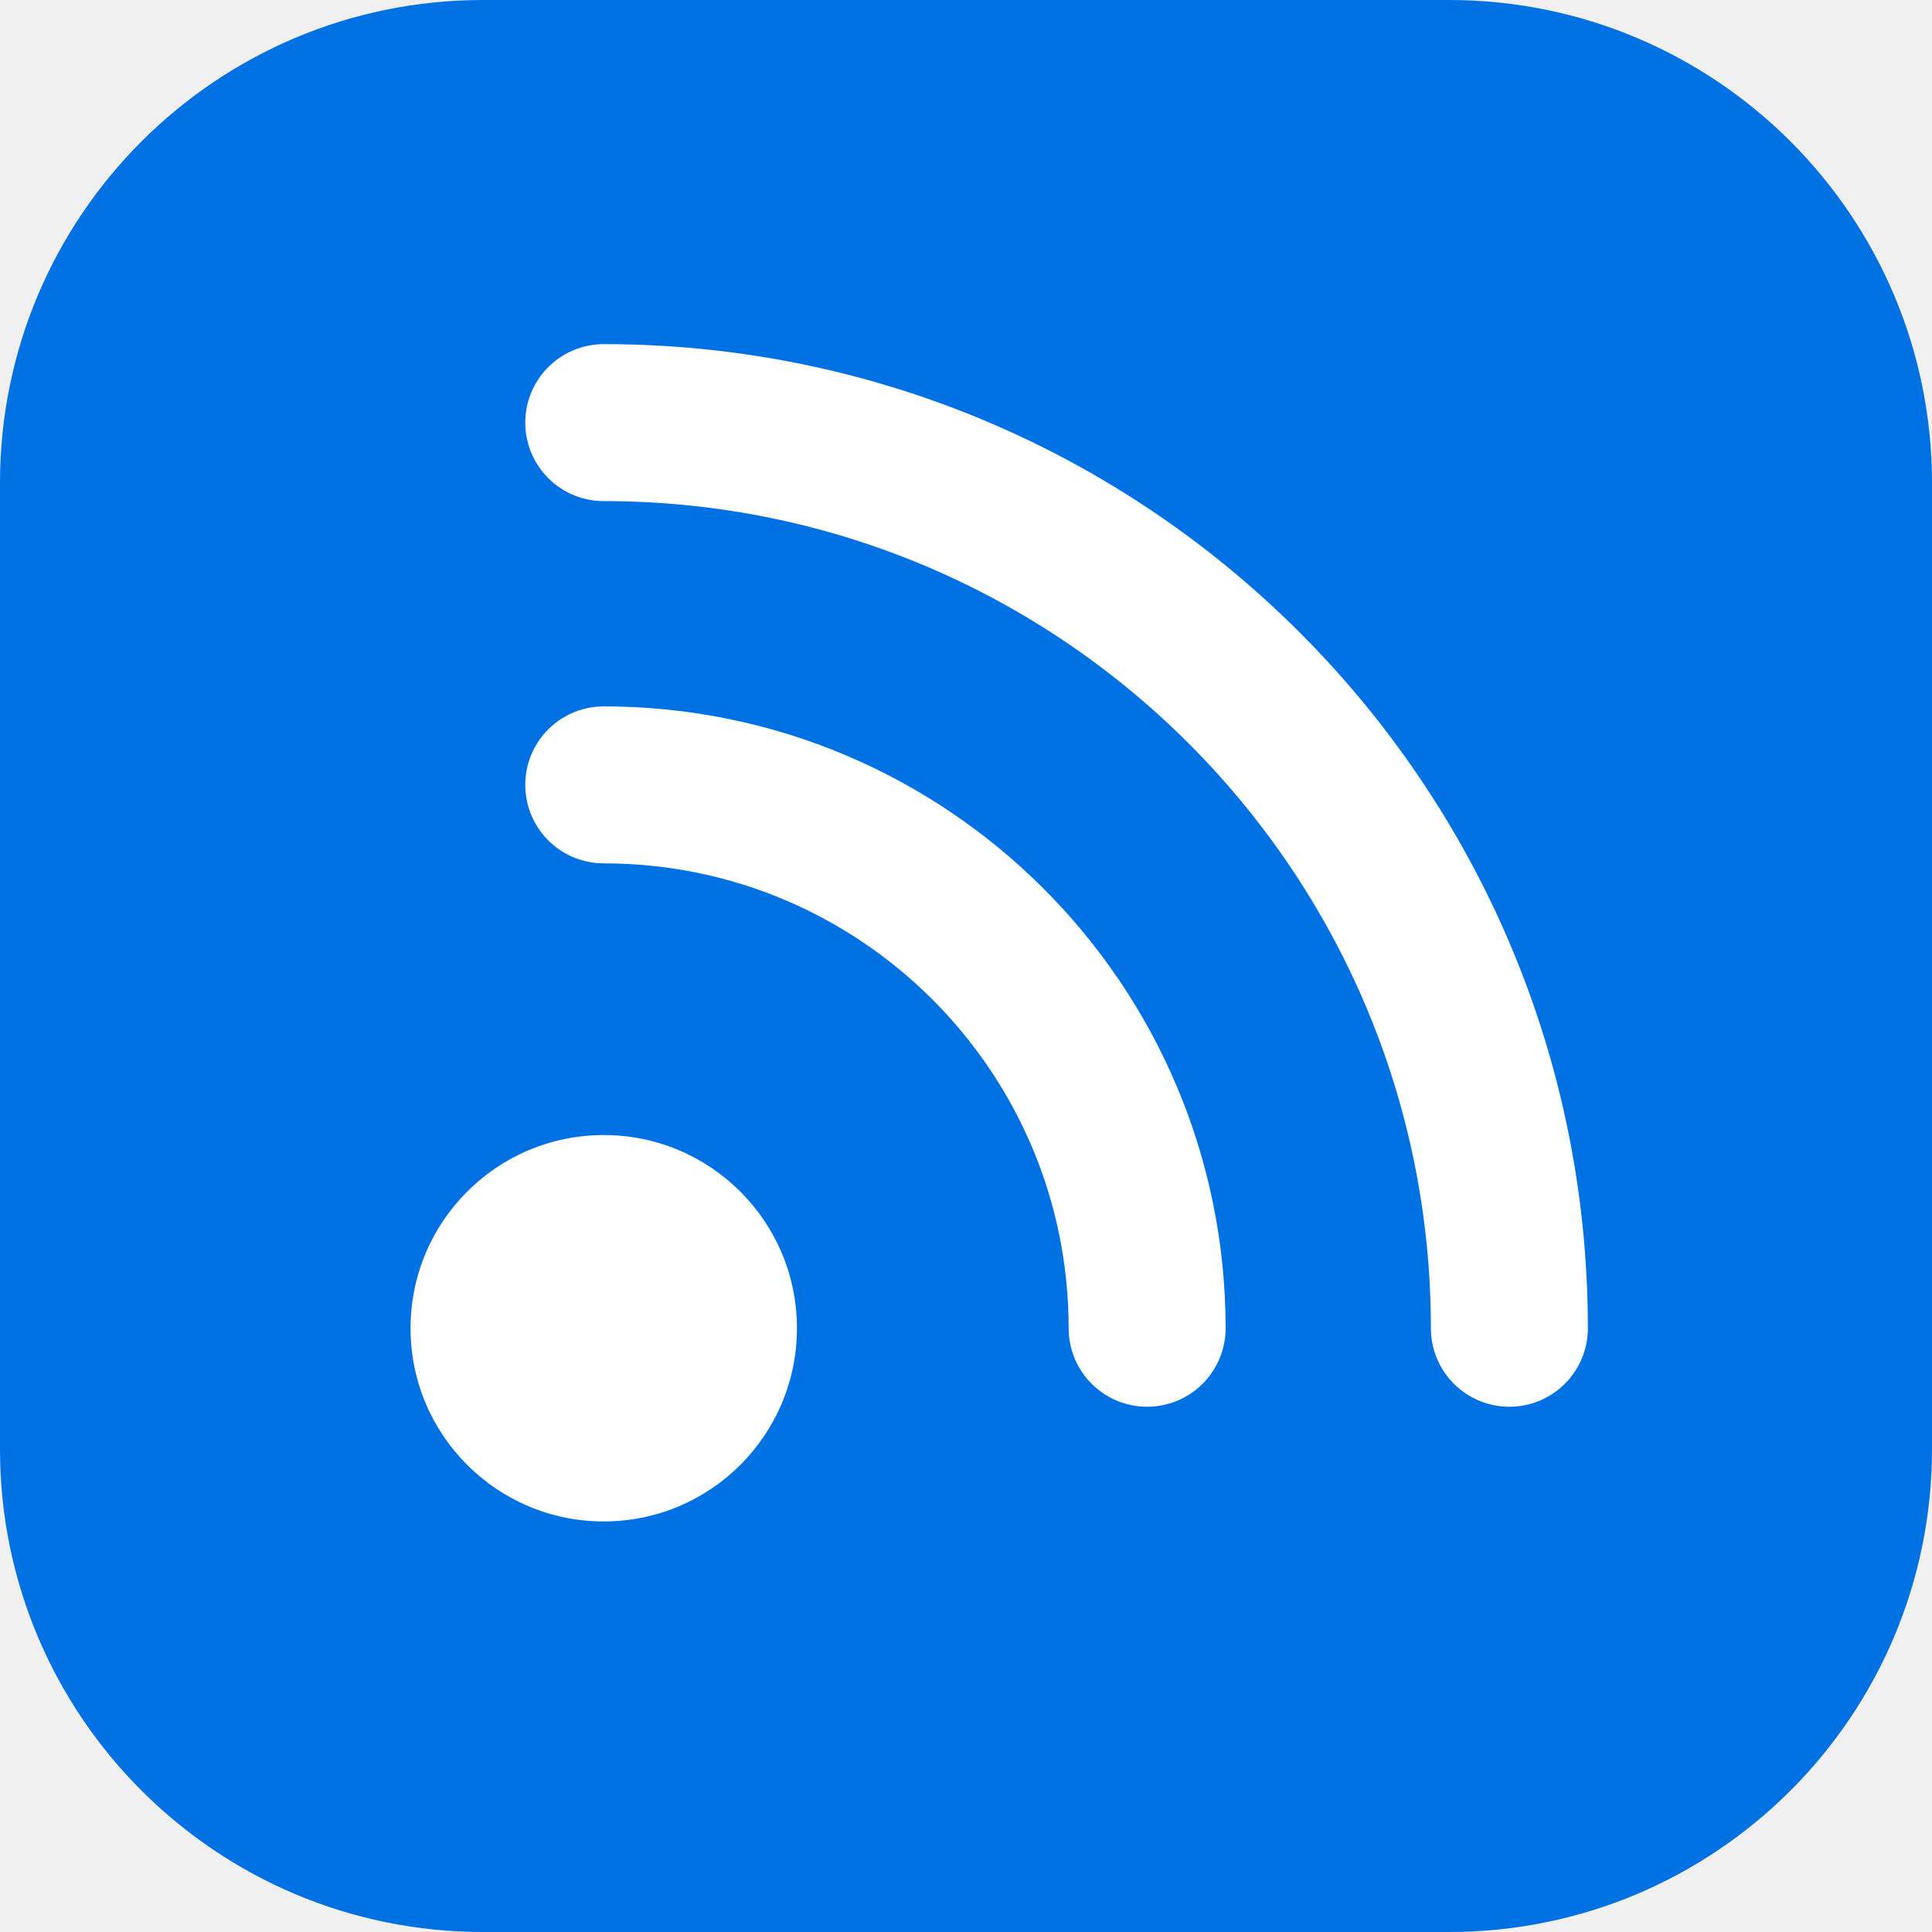
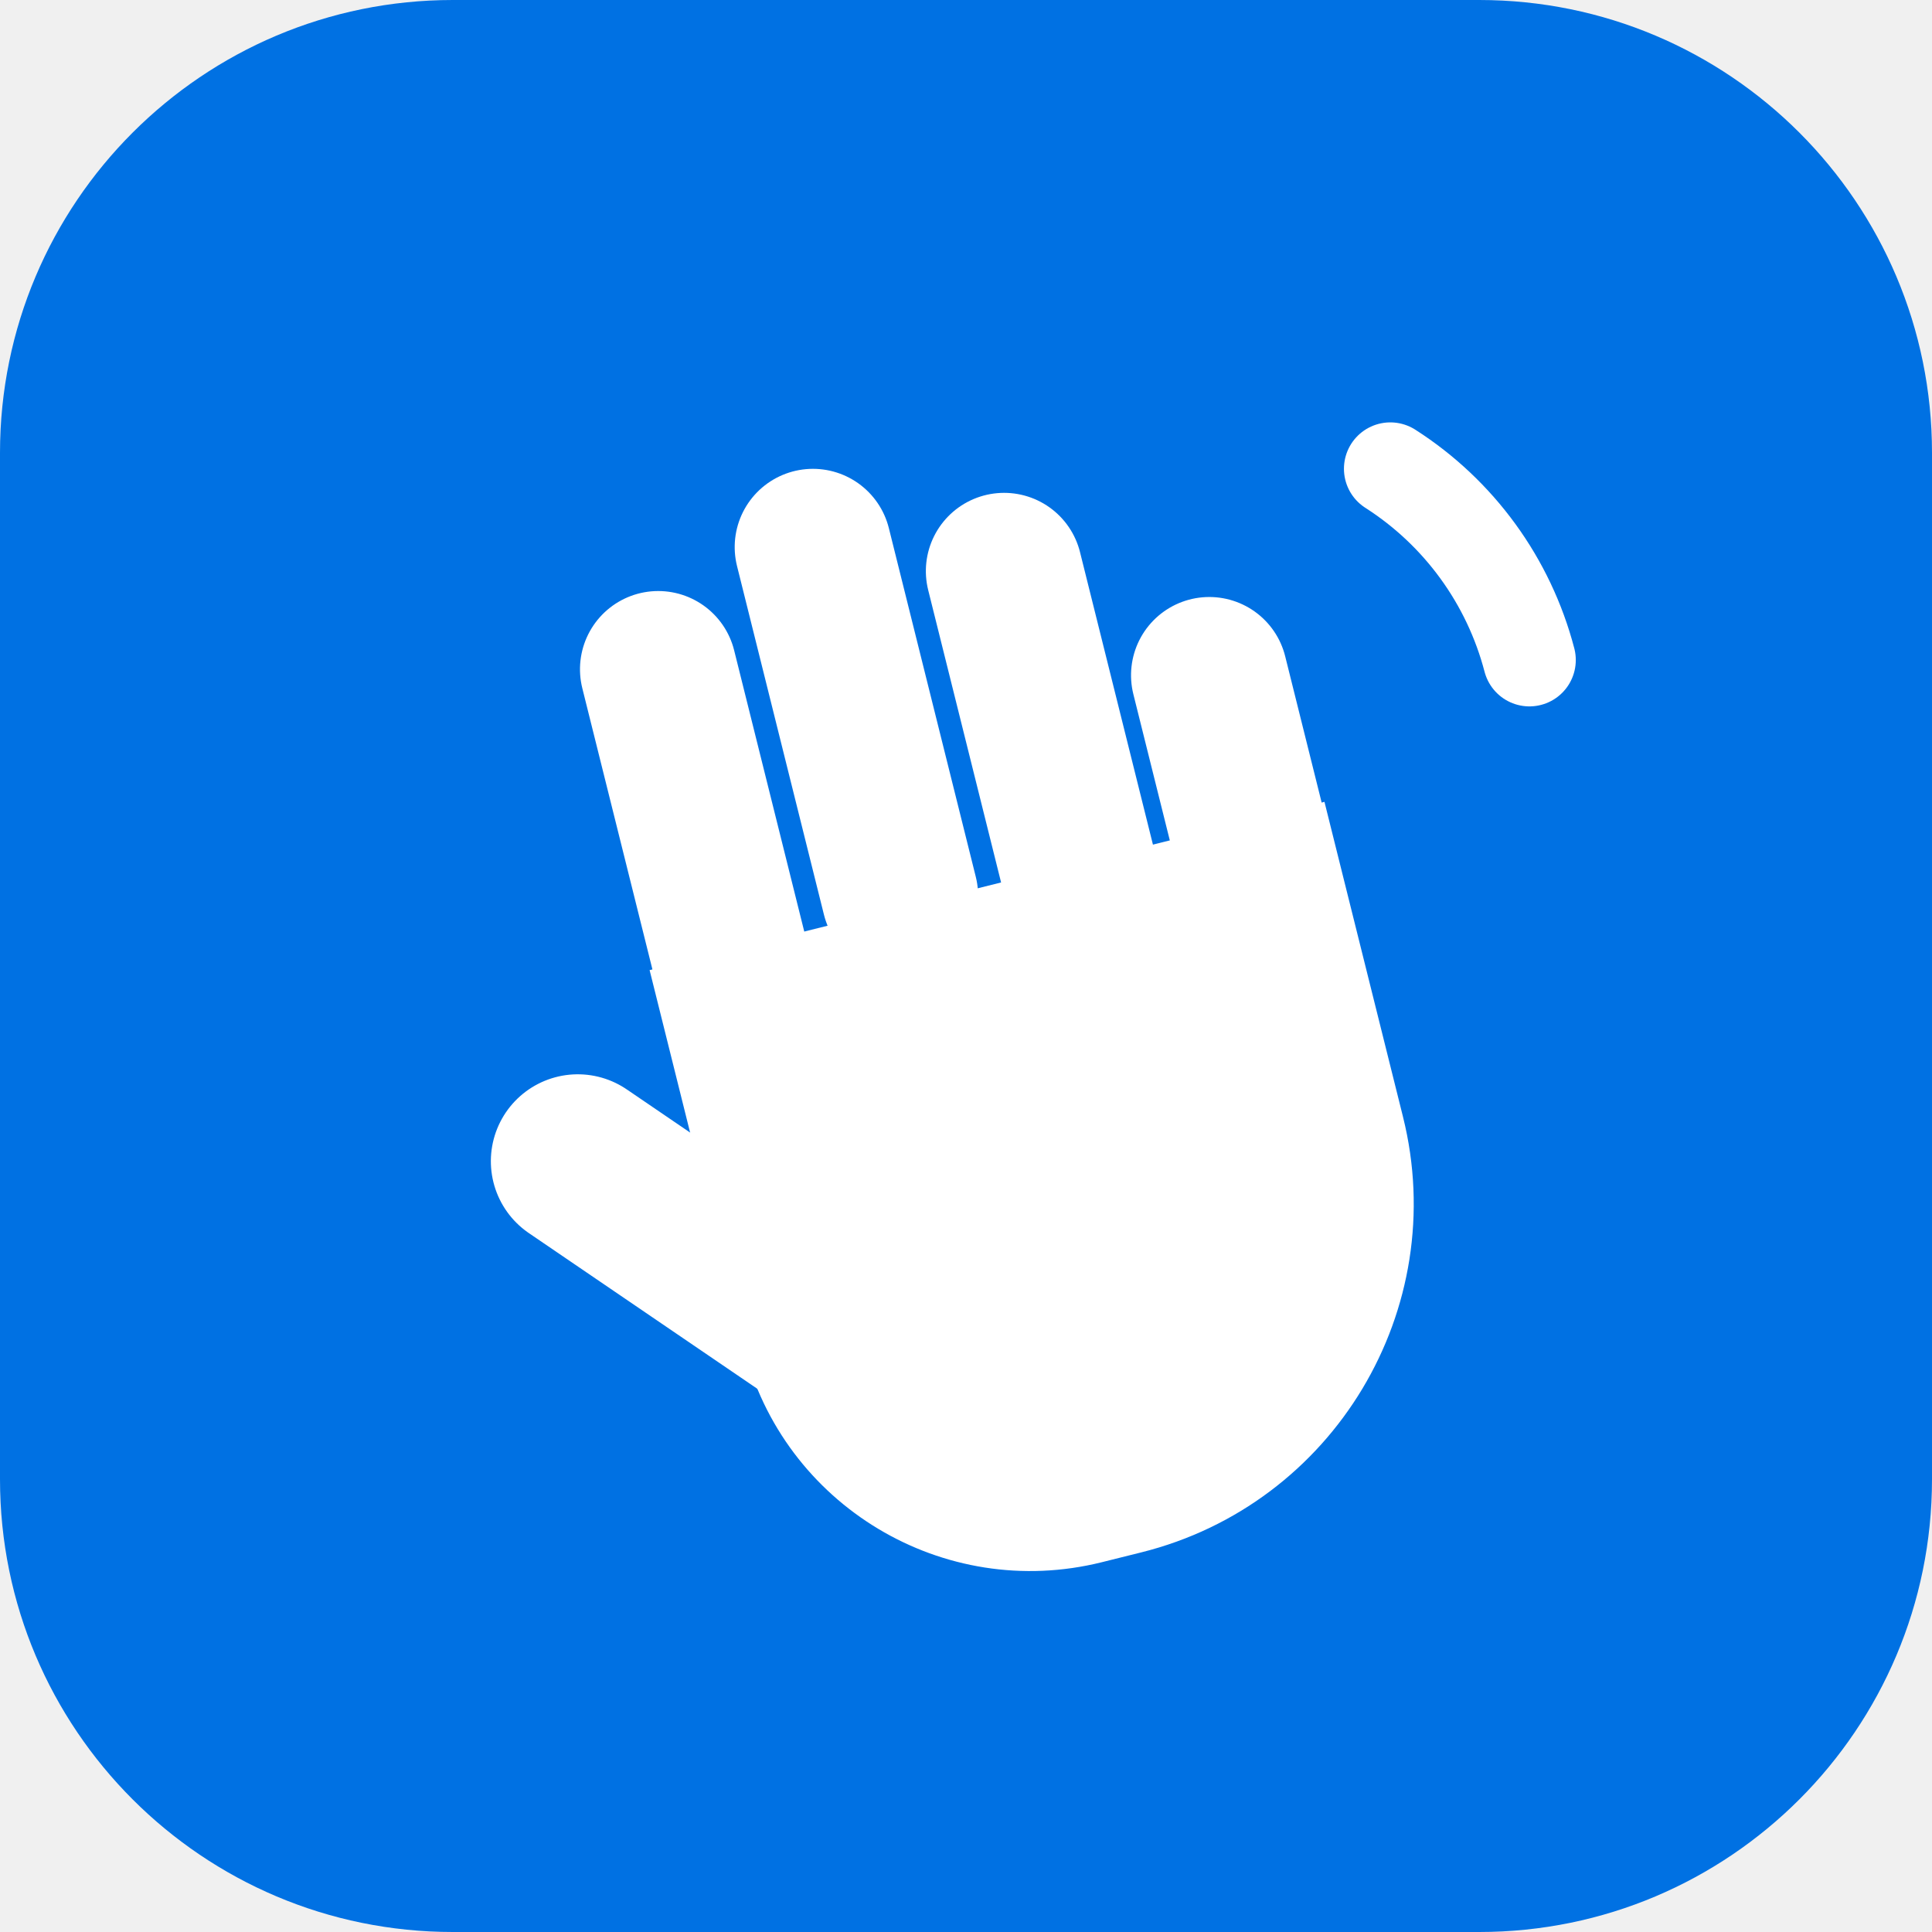
<svg xmlns="http://www.w3.org/2000/svg" viewBox="0 0 32 32">
-   <rect width="32" height="32" rx="8" fill="#0071E3" />
-   <circle cx="10" cy="22" r="3.2" fill="#fff" />
-   <path d="M10 13a9 9 0 0 1 9 9M10 7a15 15 0 0 1 15 15" fill="none" stroke="#fff" stroke-width="2.6" stroke-linecap="round" />
+   <rect width="32" height="32" rx="7.5" fill="#0071E3" />
+   <g transform="translate(4.5 4.5) scale(.96)">
+     <g transform="translate(-1 .6) rotate(-14 13 14)">
+       <g fill="none" stroke="#fff" stroke-linecap="round">
+         <path d="M9.7 10.5V5.2M12.8 10V3.8M15.9 10.4V5M18.9 11.6V7.6" stroke-width="2.7" />
+         <path d="M9.6 16.8 6.3 13.1" stroke-width="3" />
+       </g>
+       <path d="M8.3 10.2h12v5.6a6.2 6.2 0 0 1-6.2 6.2h-.7a5.1 5.1 0 0 1-5.1-5.1z" fill="#fff" />
+     </g>
+     <path d="M19.3 3.4a5.6 5.6 0 0 1 2.4 3.3" fill="none" stroke="#fff" stroke-width="1.6" stroke-linecap="round" />
+   </g>
</svg>
